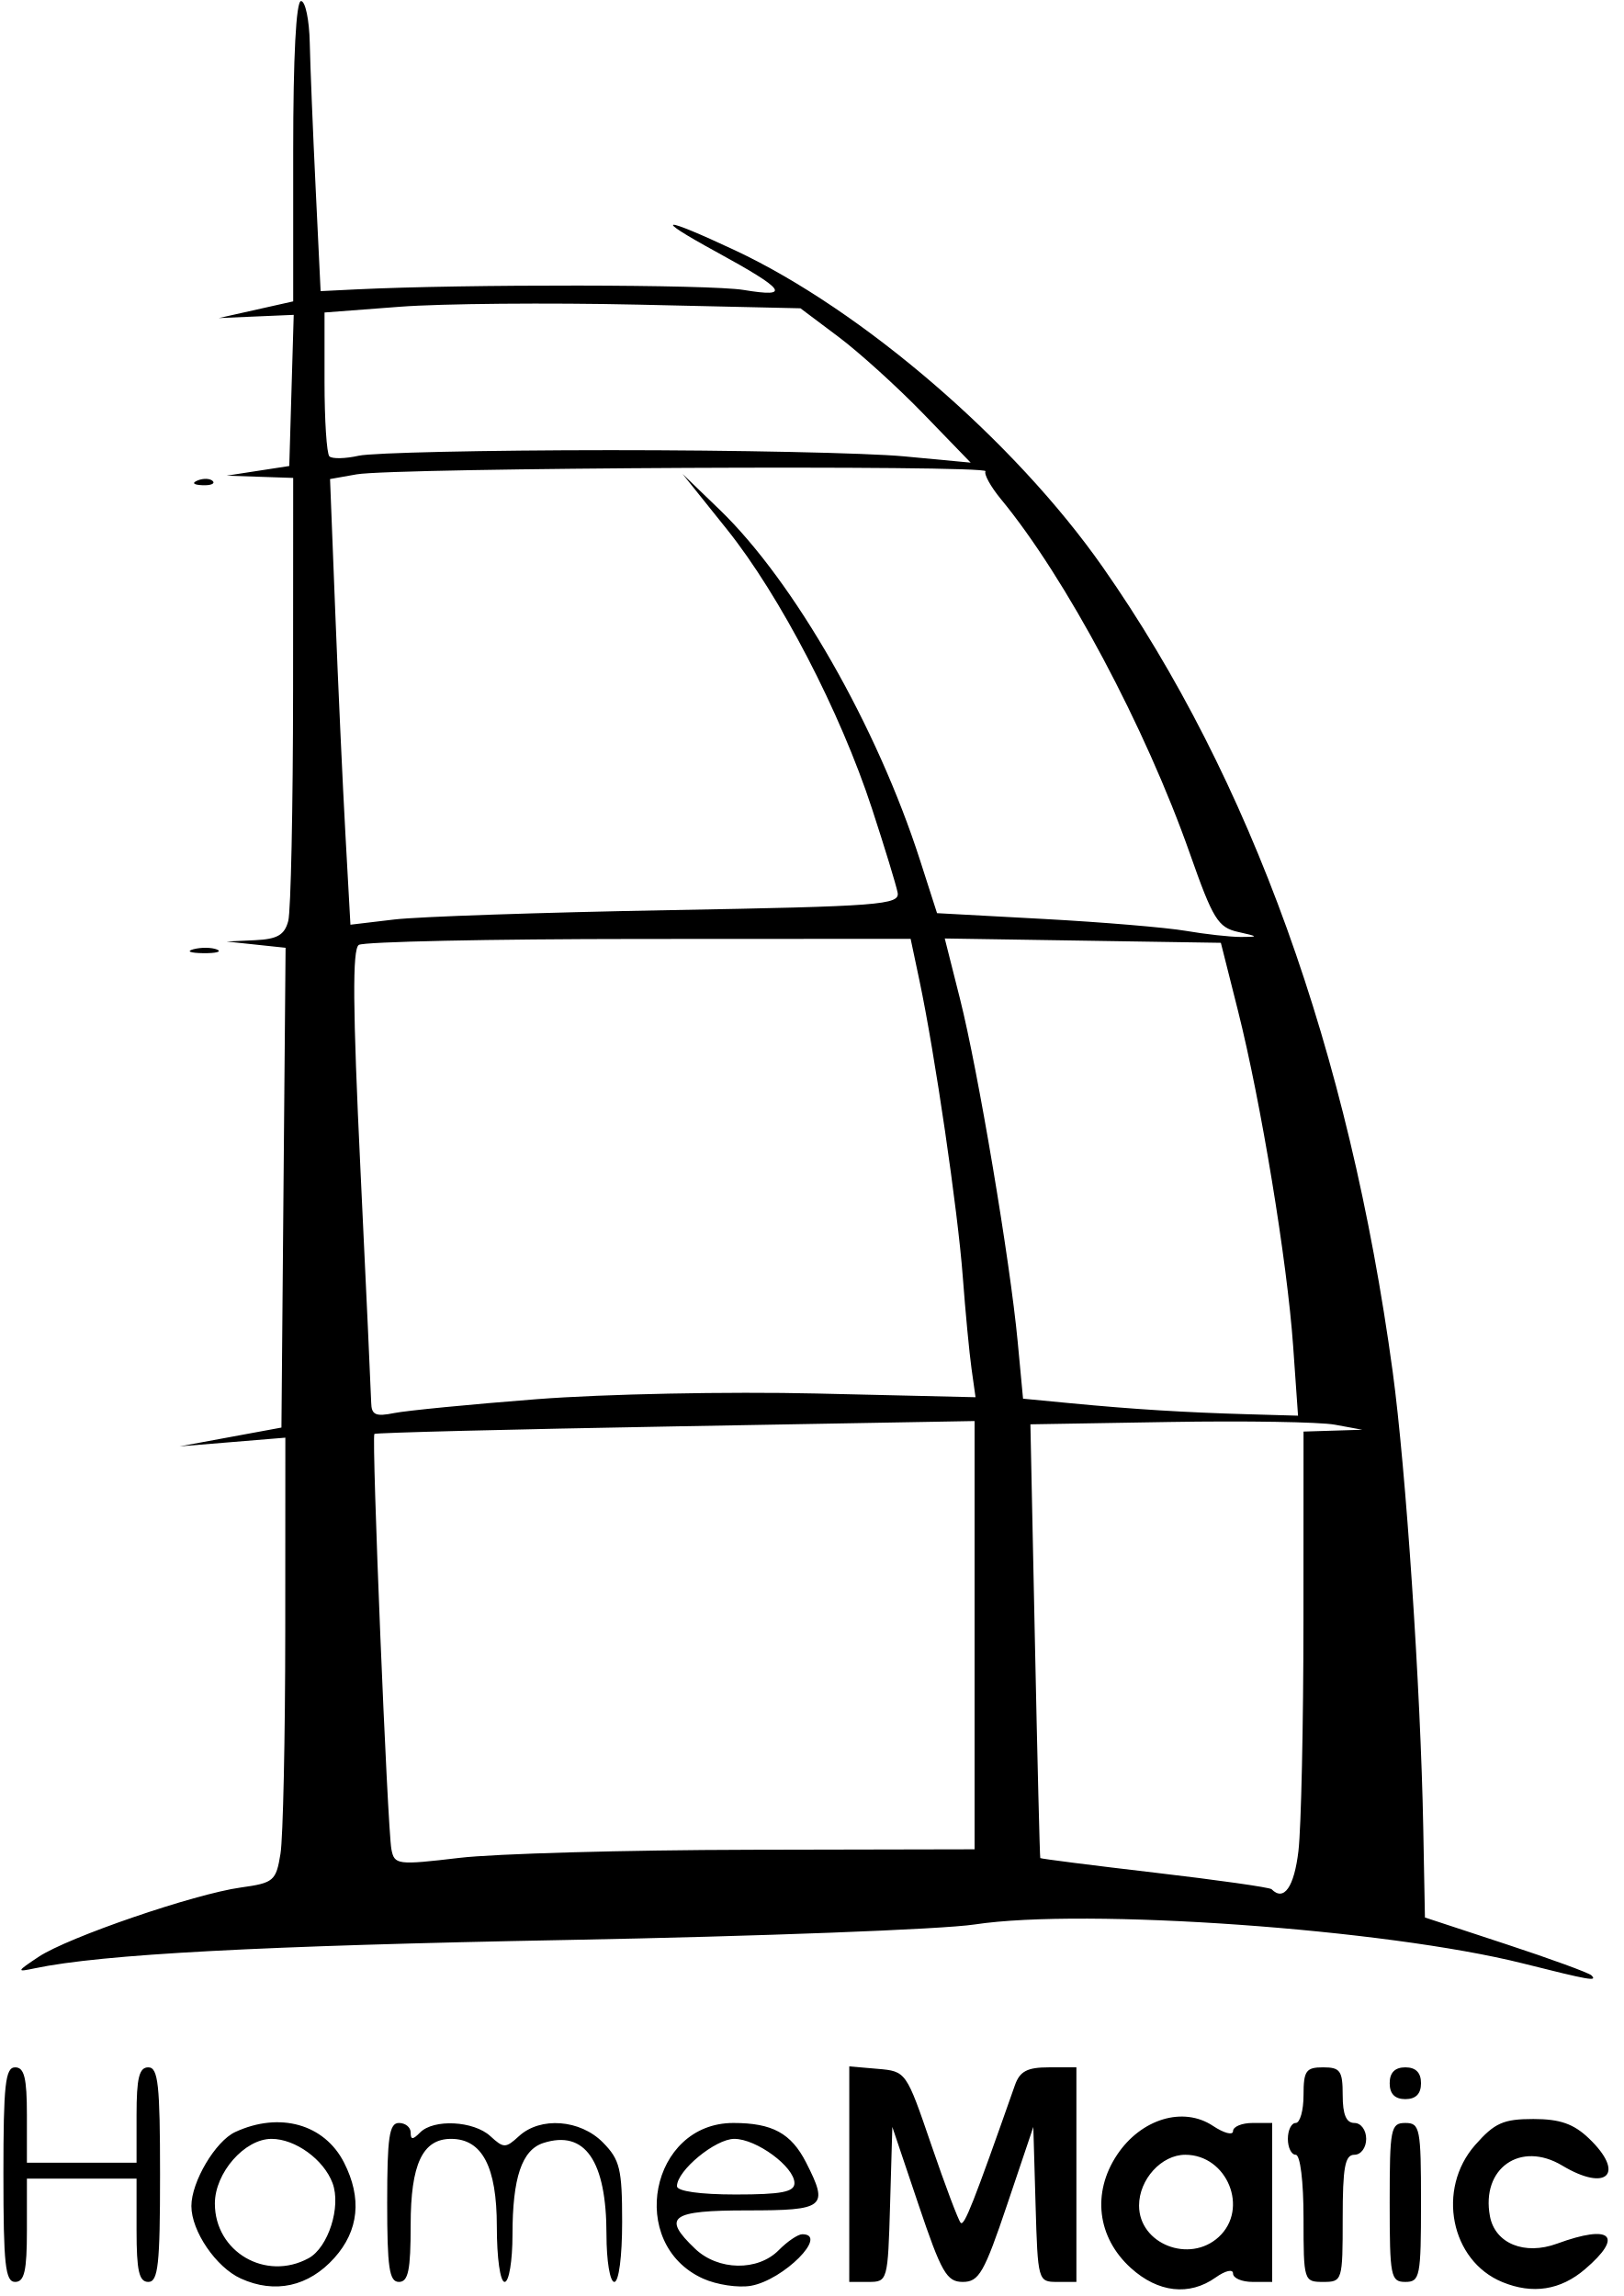
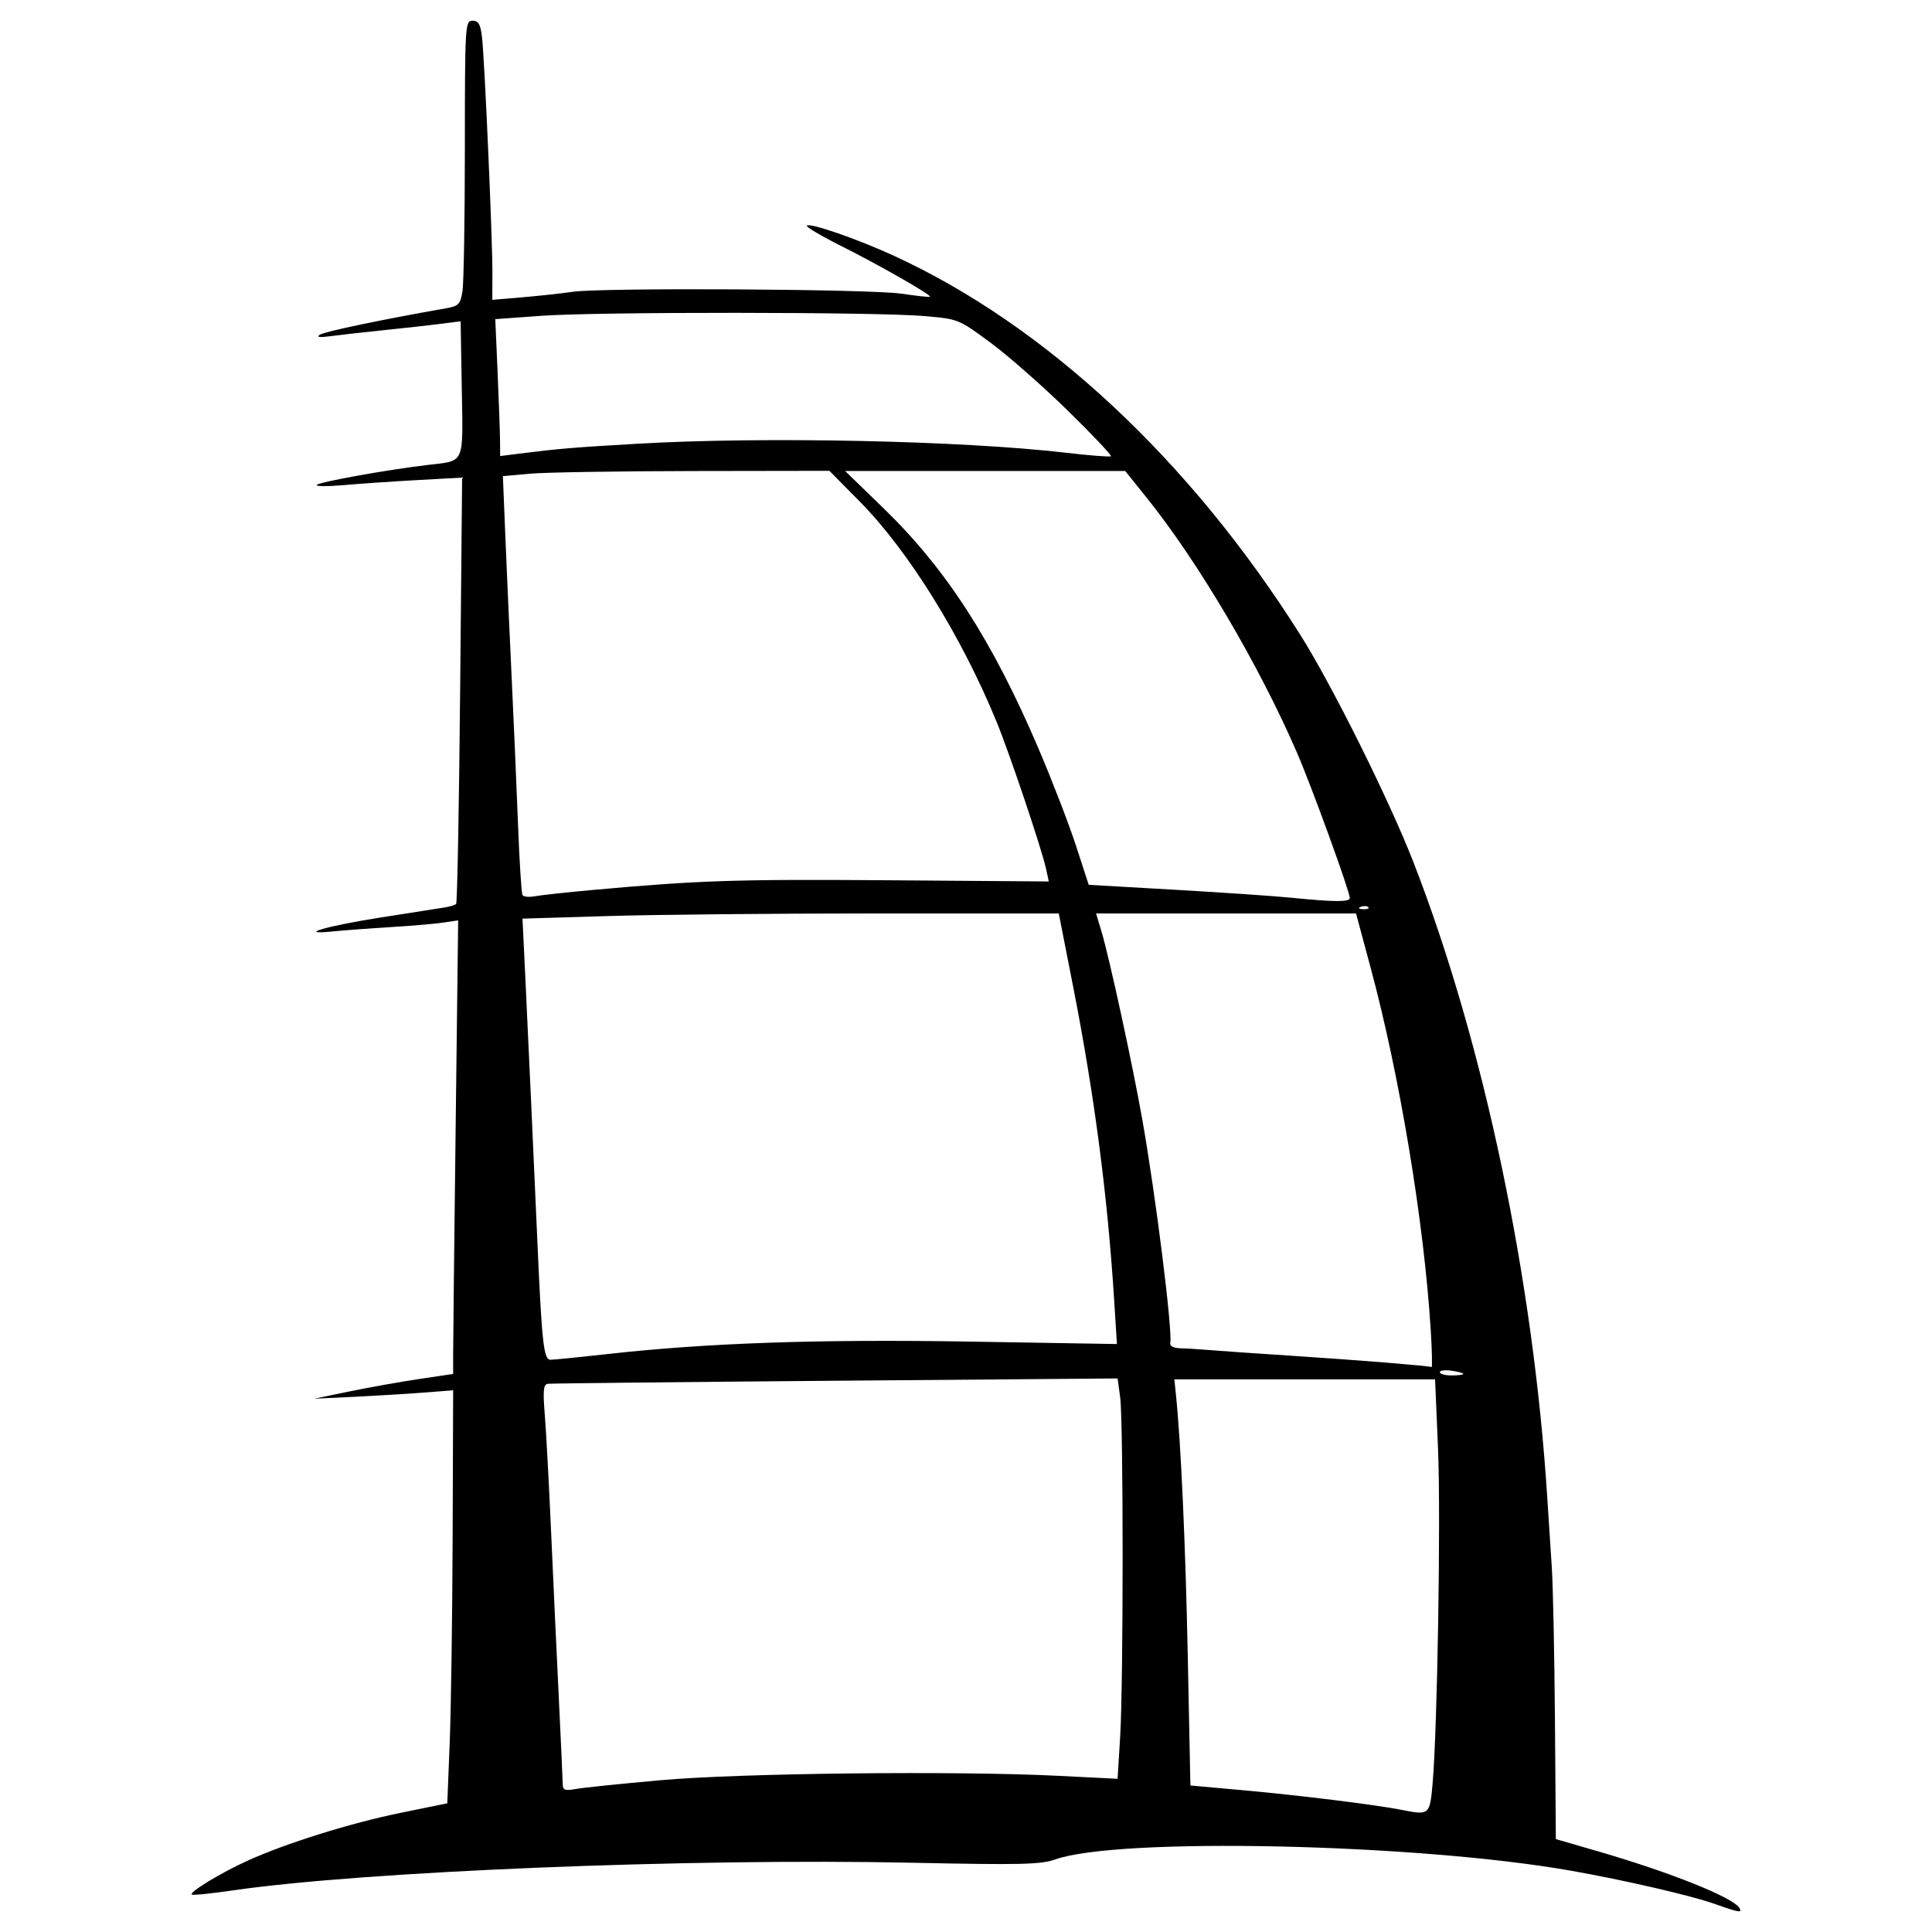
- <svg xmlns="http://www.w3.org/2000/svg" width="210mm" height="297mm" viewBox="0 0 210 297" version="1.1" id="svg8">
-   <defs id="defs2" />
-   <g id="layer1">
-     <path style="fill:#000000;stroke-width:1.02" d="m 31.148,294.742 c -3.205,-1.454 -6.396,-6.135 -6.396,-9.38 0,-3.132 3.114,-8.392 5.668,-9.573 5.745,-2.656 11.537,-1.031 14.074,3.949 2.347,4.605 1.919,8.807 -1.256,12.343 -3.326,3.704 -7.68,4.663 -12.09,2.661 z m 8.758,-2.626 c 2.551,-1.386 4.242,-6.683 3.103,-9.723 -1.144,-3.054 -4.822,-5.719 -7.893,-5.719 -3.478,0 -7.326,4.395 -7.326,8.368 0,6.248 6.572,10.085 12.115,7.074 z m 51.006,2.626 c -9.869,-4.479 -6.807,-20.124 3.938,-20.124 5.034,0 7.476,1.329 9.408,5.12 2.951,5.791 2.463,6.189 -7.587,6.189 -9.959,0 -11.099,0.835 -6.772,4.961 2.984,2.845 8.114,2.93 10.824,0.179 1.114,-1.131 2.482,-2.056 3.039,-2.056 3.471,0 -2.419,5.92 -6.633,6.666 -1.645,0.291 -4.442,-0.129 -6.217,-0.935 z m 11.837,-12.339 c 0,-2.111 -4.913,-5.729 -7.78,-5.729 -2.446,0 -7.414,4.102 -7.414,6.121 0,0.652 2.987,1.075 7.597,1.075 5.906,0 7.597,-0.327 7.597,-1.467 z m 43.51,10.977 c -4.356,-3.95 -5.058,-9.734 -1.779,-14.649 3.105,-4.654 8.547,-6.296 12.393,-3.739 1.431,0.951 2.601,1.257 2.601,0.678 0,-0.578 1.14,-1.052 2.532,-1.052 h 2.532 v 10.28 10.28 h -2.532 c -1.393,0 -2.532,-0.489 -2.532,-1.086 0,-0.609 -0.989,-0.383 -2.251,0.514 -3.399,2.416 -7.446,1.963 -10.964,-1.227 z m 11.363,-4.014 c 3.956,-3.633 1.109,-10.635 -4.325,-10.635 -3.08,0 -5.978,3.187 -5.978,6.573 0,4.967 6.519,7.537 10.303,4.062 z m 36.686,5.834 c -6.704,-2.749 -8.543,-12.027 -3.515,-17.738 2.509,-2.85 3.645,-3.357 7.516,-3.357 3.432,0 5.206,0.617 7.174,2.492 4.778,4.555 2.385,7.018 -3.432,3.532 -5.406,-3.241 -10.52,0.347 -9.35,6.56 0.664,3.525 4.479,5.081 8.68,3.539 7.007,-2.571 8.685,-1.025 3.599,3.319 -3.162,2.701 -6.76,3.258 -10.672,1.654 z M 0.441,281.3 c 0,-11.651 0.244,-13.878 1.519,-13.878 1.182,0 1.519,1.371 1.519,6.168 v 6.168 h 7.091 7.091 v -6.168 c 0,-4.797 0.338,-6.168 1.519,-6.168 1.276,0 1.519,2.227 1.519,13.878 0,11.651 -0.244,13.878 -1.519,13.878 -1.195,0 -1.519,-1.428 -1.519,-6.682 v -6.682 H 10.57 3.48 v 6.682 c 0,5.254 -0.325,6.682 -1.519,6.682 -1.276,0 -1.519,-2.227 -1.519,-13.878 z m 49.635,3.598 c 0,-8.453 0.27,-10.28 1.519,-10.28 0.836,0 1.519,0.555 1.519,1.234 0,0.959 0.27,0.959 1.216,0 1.756,-1.782 6.928,-1.515 9.087,0.468 1.724,1.583 1.981,1.583 3.705,0 2.772,-2.546 7.921,-2.156 10.856,0.822 2.2,2.233 2.486,3.415 2.486,10.28 0,4.486 -0.427,7.757 -1.013,7.757 -0.562,0 -1.013,-2.725 -1.013,-6.12 0,-9.543 -2.783,-13.584 -8.162,-11.852 -2.783,0.896 -3.994,4.496 -3.994,11.87 0,3.382 -0.451,6.101 -1.013,6.101 -0.579,0 -1.013,-3.084 -1.013,-7.196 0,-7.691 -1.894,-11.308 -5.921,-11.308 -3.686,0 -5.222,3.275 -5.222,11.132 0,5.868 -0.31,7.372 -1.519,7.372 -1.249,0 -1.519,-1.828 -1.519,-10.28 z m 59.764,-3.66 v -13.94 l 3.678,0.319 c 3.671,0.318 3.685,0.339 6.932,9.839 1.79,5.236 3.499,9.768 3.799,10.072 0.467,0.474 1.631,-2.481 7.013,-17.793 0.634,-1.805 1.597,-2.313 4.383,-2.313 h 3.57 v 13.878 13.878 h -2.496 c -2.462,0 -2.5,-0.136 -2.786,-10.023 l -0.29,-10.023 -3.376,10.023 c -2.977,8.839 -3.655,10.023 -5.741,10.023 -2.086,0 -2.764,-1.184 -5.741,-10.023 l -3.376,-10.023 -0.29,10.023 c -0.286,9.887 -0.324,10.023 -2.786,10.023 h -2.496 z m 58.751,5.716 c 0,-4.797 -0.422,-8.224 -1.013,-8.224 -0.557,0 -1.013,-0.925 -1.013,-2.056 0,-1.131 0.456,-2.056 1.013,-2.056 0.557,0 1.013,-1.619 1.013,-3.598 0,-3.153 0.314,-3.598 2.532,-3.598 2.219,0 2.532,0.445 2.532,3.598 0,2.513 0.458,3.598 1.519,3.598 0.844,0 1.519,0.914 1.519,2.056 0,1.142 -0.675,2.056 -1.519,2.056 -1.224,0 -1.519,1.599 -1.519,8.224 0,8.087 -0.042,8.224 -2.532,8.224 -2.49,0 -2.532,-0.137 -2.532,-8.224 z m 11.142,-2.056 c 0,-9.595 0.135,-10.28 2.026,-10.28 1.891,0 2.026,0.685 2.026,10.28 0,9.595 -0.135,10.28 -2.026,10.28 -1.891,0 -2.026,-0.685 -2.026,-10.28 z m 0,-15.42 c 0,-1.371 0.675,-2.056 2.026,-2.056 1.351,0 2.026,0.685 2.026,2.056 0,1.371 -0.675,2.056 -2.026,2.056 -1.351,0 -2.026,-0.685 -2.026,-2.056 z m 17.239,-15.497 c -17.687,-4.449 -56.603,-7.215 -70.926,-5.04 -4.178,0.634 -27.881,1.536 -52.673,2.003 -39.605,0.746 -60.229,1.844 -68.881,3.668 -2.398,0.505 -2.371,0.426 0.506,-1.488 3.808,-2.533 20.124,-8.128 26.146,-8.965 4.259,-0.592 4.559,-0.847 5.131,-4.36 0.334,-2.052 0.613,-15.003 0.619,-28.78 l 0.011,-25.049 -6.837,0.563 -6.837,0.563 6.584,-1.216 6.584,-1.216 0.268,-31.032 0.268,-31.032 -3.813,-0.404 -3.813,-0.404 3.68,-0.173 c 2.885,-0.135 3.812,-0.673 4.291,-2.486 0.336,-1.272 0.617,-14.688 0.625,-29.812 l 0.014,-27.499 -4.305,-0.146 -4.305,-0.146 4.052,-0.625 4.052,-0.625 0.287,-9.776 0.287,-9.776 -4.845,0.208 -4.845,0.208 4.812,-1.08 4.812,-1.08 V 19.559 c 0,-12.262 0.373,-19.421 1.013,-19.421 0.557,0 1.065,2.429 1.128,5.397 0.064,2.968 0.405,11.411 0.76,18.761 l 0.644,13.364 4.558,-0.225 c 14.06,-0.693 45.795,-0.649 50.141,0.07 6.231,1.031 5.485,0.002 -3.6,-4.966 -8.32,-4.55 -7.044,-4.633 2.489,-0.163 16.473,7.724 36.161,24.685 47.559,40.969 19.175,27.396 31.871,62.636 37.514,104.125 1.705,12.532 3.611,40.996 3.947,58.928 l 0.218,11.639 10.477,3.448 c 5.762,1.896 10.738,3.713 11.058,4.038 0.8,0.812 -0.159,0.645 -8.854,-1.542 z m -29.038,-14.573 c 0.351,-2.968 0.643,-16.384 0.648,-29.812 l 0.009,-24.415 3.799,-0.118 3.799,-0.118 -3.545,-0.653 c -1.95,-0.359 -11.608,-0.517 -21.462,-0.35 l -17.916,0.302 0.581,27.968 c 0.319,15.382 0.633,28.045 0.696,28.139 0.063,0.094 6.725,0.942 14.803,1.886 8.078,0.943 14.878,1.907 15.11,2.143 1.6,1.62 2.924,-0.271 3.48,-4.97 z m -71.01,-0.132 29.122,-0.059 V 211.518 183.819 l -38.67,0.69 c -21.268,0.379 -38.798,0.819 -38.954,0.978 -0.385,0.391 1.689,51.061 2.199,53.719 0.388,2.023 0.751,2.07 8.793,1.12 4.613,-0.545 21.493,-1.017 37.51,-1.049 z M 69.443,180.99 c 8.621,-0.67 24.768,-0.997 36.153,-0.732 l 20.574,0.48 -0.519,-3.69 c -0.285,-2.029 -0.795,-7.391 -1.133,-11.914 -0.637,-8.535 -3.617,-28.907 -5.602,-38.294 l -1.141,-5.397 -35.116,0.016 c -19.314,0.008 -35.628,0.356 -36.255,0.771 -0.841,0.558 -0.785,8.145 0.213,29.026 0.743,15.549 1.369,29.138 1.392,30.198 0.033,1.569 0.582,1.818 2.948,1.337 1.599,-0.325 9.918,-1.135 18.486,-1.802 z m 97.805,-6.86 c -0.773,-10.985 -4.161,-31.581 -7.141,-43.409 l -2.208,-8.763 -17.855,-0.28 -17.855,-0.28 1.972,7.813 c 2.327,9.221 6.473,33.859 7.459,44.334 l 0.695,7.382 6.235,0.598 c 7.995,0.766 14.729,1.184 22.847,1.416 l 6.483,0.185 z m -7.125,-53.578 c -2.589,-0.581 -3.249,-1.653 -6.223,-10.115 -5.754,-16.37 -16.062,-35.711 -24.45,-45.878 -1.322,-1.603 -2.216,-3.222 -1.987,-3.598 0.51,-0.836 -76.512,-0.46 -81.336,0.397 l -3.441,0.611 0.672,17.144 c 0.369,9.429 0.962,22.4 1.318,28.824 l 0.646,11.679 5.669,-0.674 c 3.118,-0.371 19.116,-0.915 35.551,-1.21 27.305,-0.49 29.854,-0.685 29.552,-2.267 -0.182,-0.952 -1.676,-5.844 -3.32,-10.87 C 108.666,92.04 100.873,77.034 94.012,68.467 l -5.737,-7.163 4.797,4.626 c 9.656,9.312 20.365,28.052 25.928,45.371 l 2.191,6.821 13.792,0.75 c 7.586,0.412 15.857,1.105 18.382,1.539 2.525,0.434 5.73,0.789 7.123,0.789 2.318,-6.6e-4 2.287,-0.056 -0.364,-0.65 z M 78.945,58.229 c 16.157,-0.005 33.25,0.357 37.986,0.804 l 8.61,0.812 -6.078,-6.281 c -3.343,-3.454 -8.296,-7.947 -11.007,-9.983 L 103.526,39.879 82.526,39.406 C 70.976,39.147 57.127,39.269 51.749,39.678 L 41.972,40.422 v 8.985 c 0,4.942 0.282,9.271 0.626,9.62 0.344,0.349 2.054,0.315 3.799,-0.077 1.745,-0.392 16.392,-0.716 32.548,-0.721 z m -53.92,64.558 c 0.986,-0.261 2.353,-0.243 3.039,0.038 0.686,0.282 -0.121,0.495 -1.792,0.474 -1.671,-0.021 -2.232,-0.251 -1.247,-0.512 z m 0.551,-60.643 c 0.731,-0.297 1.605,-0.26 1.941,0.081 0.337,0.342 -0.262,0.585 -1.329,0.54 -1.18,-0.049 -1.42,-0.293 -0.612,-0.621 z" id="path8" />
+ <svg xmlns="http://www.w3.org/2000/svg" width="500" height="500" viewBox="0 0 400 285.714" version="1.1" xml:space="preserve" style="clip-rule:evenodd;fill-rule:evenodd;stroke-linejoin:round;stroke-miterlimit:1.414" id="svg44">
+   <defs id="defs48" />
+   <g transform="translate(2.73863,134.6789)" id="g42">
+     <path style="fill:#000000;stroke-width:0.811" d="m 352.238,202.352 c -4.857,-1.725 -18.699,-4.922 -29.716,-6.863 -31.984,-5.636 -93.862,-6.977 -106.847,-2.316 -2.89,1.037 -7.297,1.138 -29.342,0.669 -46.203,-0.982 -113.941,1.777 -140.986,5.743 -4.422,0.648 -8.196,1.023 -8.386,0.833 -0.521,-0.521 6.062,-4.509 11.574,-7.01 7.962,-3.613 21.217,-7.76 31.603,-9.886 l 9.728,-1.991 0.501,-12.472 c 0.275,-6.86 0.549,-26.099 0.608,-42.753 l 0.107,-30.281 -6.282,0.485 c -3.455,0.267 -9.93,0.659 -14.389,0.872 l -8.106,0.387 7.296,-1.507 c 4.013,-0.829 10.488,-1.984 14.389,-2.566 l 7.093,-1.059 -0.007,-3.693 c -0.004,-2.031 0.229,-23.159 0.518,-46.95 l 0.525,-43.257 -3.153,0.462 c -1.734,0.254 -6.618,0.672 -10.854,0.928 -4.236,0.256 -9.525,0.651 -11.754,0.878 -8.094,0.822 -1.585,-1.099 9.728,-2.87 6.242,-0.977 12.215,-1.915 13.272,-2.083 1.058,-0.168 2.112,-0.495 2.343,-0.726 0.231,-0.231 0.604,-20.185 0.829,-44.342 l 0.409,-43.922 -9.237,0.508 c -5.08,0.28 -11.973,0.752 -15.317,1.049 -3.344,0.297 -5.833,0.274 -5.532,-0.051 0.573,-0.619 14.597,-3.139 22.961,-4.126 7.783,-0.918 7.329,0.099 7.055,-15.791 l -0.24,-13.962 -3.813,0.498 c -2.097,0.274 -7.398,0.866 -11.78,1.316 -4.382,0.45 -9.489,1.023 -11.349,1.274 -2.319,0.313 -3,0.212 -2.166,-0.321 1.011,-0.646 13.22,-3.196 26.049,-5.44 2.63,-0.46 2.998,-0.833 3.436,-3.483 0.27,-1.632 0.495,-14.914 0.5,-29.516 0.01,-25.725 0.058,-26.549 1.581,-26.549 1.246,0 1.654,0.714 1.971,3.445 0.535,4.613 2.17,41.717 2.149,48.755 l -0.017,5.588 6.282,-0.532 c 3.455,-0.293 8.106,-0.801 10.336,-1.13 6.056,-0.893 61.552,-0.578 68.094,0.387 3.121,0.46 5.778,0.749 5.904,0.642 0.398,-0.337 -10.454,-6.544 -18.351,-10.497 -4.171,-2.088 -7.386,-3.993 -7.145,-4.234 0.637,-0.637 10.457,2.763 18.03,6.243 31.427,14.442 61.239,42.238 84.083,78.395 6.618,10.475 18.501,34.351 23.504,47.226 14.545,37.432 24.826,86.332 27.695,131.73 0.254,4.013 0.669,10.397 0.923,14.186 0.254,3.79 0.547,18.001 0.65,31.581 l 0.187,24.69 8.866,2.575 c 14.869,4.319 27.778,9.489 29.123,11.665 0.679,1.099 -0.015,0.987 -5.132,-0.831 z m -58.39,-24.697 c 1.012,-11.268 1.737,-55.442 1.142,-69.505 l -0.609,-14.389 h -26.992 -26.992 l 0.317,3.04 c 1.041,9.994 1.984,30.764 2.461,54.202 l 0.547,26.843 10.623,0.955 c 11.891,1.069 27.824,3.037 33.091,4.088 5.734,1.144 5.849,1.05 6.414,-5.234 z m -159.8,-0.904 c 16.501,-1.476 61.225,-1.967 82.359,-0.906 l 12.239,0.615 0.529,-8.645 c 0.687,-11.22 0.687,-65.381 4.3e-4,-70.389 l -0.529,-3.856 -58.446,0.477 c -32.145,0.262 -58.944,0.548 -59.552,0.635 -0.875,0.126 -1,1.444 -0.6,6.306 0.279,3.381 0.87,14.355 1.315,24.387 0.444,10.032 1.164,25.535 1.598,34.452 0.435,8.917 0.797,16.892 0.805,17.722 0.013,1.259 0.45,1.429 2.649,1.025 1.449,-0.266 9.383,-1.087 17.632,-1.824 z M 300.23,92.637 c 0,-0.172 -1.094,-0.474 -2.432,-0.67 -1.338,-0.196 -2.432,-0.055 -2.432,0.313 0,0.369 1.094,0.67 2.432,0.67 1.338,0 2.432,-0.141 2.432,-0.313 z M 293.471,83.425 C 292.075,61.125 287.07,30.97 281.05,8.588 l -3.038,-11.295 h -26.912 -26.912 l 1.123,3.732 c 1.628,5.41 6.43,27.521 8.428,38.807 2.815,15.903 6.307,43.796 5.812,46.429 -0.114,0.606 0.721,1.033 2.074,1.062 1.246,0.027 3.906,0.19 5.913,0.362 2.006,0.172 10.032,0.729 17.834,1.237 13.227,0.861 27.561,2.021 28.281,2.289 0.172,0.064 0.091,-3.44 -0.181,-7.787 z M 123.104,88.515 c 20.603,-2.301 43.685,-3.093 74.995,-2.573 l 30.41,0.505 -0.574,-9.111 c -1.359,-21.574 -4.087,-42.426 -8.484,-64.842 l -2.981,-15.2 -37.766,0.002 c -20.771,8.109e-4 -45.754,0.243 -55.516,0.538 l -17.75,0.536 0.551,11.419 c 0.573,11.878 1.798,38.688 2.503,54.789 0.951,21.717 1.323,25.13 2.742,25.122 0.732,-0.004 6.073,-0.538 11.87,-1.185 z M 280.554,-4.006 c -0.269,-0.269 -0.969,-0.298 -1.554,-0.064 -0.647,0.259 -0.455,0.451 0.49,0.49 0.855,0.035 1.333,-0.156 1.064,-0.426 z m -3.834,-1.895 c 0,-1.352 -7.837,-22.928 -10.905,-30.022 -7.868,-18.193 -20.468,-39.564 -31.195,-52.913 l -4.397,-5.472 h -28.994 -28.994 l 7.985,7.748 c 12.965,12.581 22.473,27.322 32.023,49.652 2.802,6.551 6.294,15.593 7.761,20.094 l 2.666,8.184 17.906,1.028 c 9.848,0.565 20.641,1.303 23.985,1.639 8.967,0.901 12.16,0.918 12.16,0.063 z M 119.861,-7.553 c 21.966,-1.998 29.835,-2.256 61.456,-2.019 l 33.084,0.248 -0.554,-2.568 c -0.886,-4.106 -7.535,-23.874 -10.267,-30.525 -7.292,-17.752 -18.267,-35.407 -28.355,-45.61 l -6.246,-6.317 -28.207,0.044 c -15.514,0.024 -30.724,0.272 -33.801,0.551 l -5.594,0.507 0.536,13.045 c 0.295,7.175 0.875,20.159 1.291,28.853 0.415,8.694 0.999,22.191 1.298,29.994 0.299,7.802 0.719,14.481 0.935,14.842 0.216,0.36 1.361,0.472 2.545,0.248 1.184,-0.224 6.53,-0.806 11.88,-1.292 z m 98.486,-99.243 c -5.123,-5.018 -12.311,-11.341 -15.972,-14.05 -6.632,-4.908 -6.682,-4.929 -13.781,-5.543 -9.886,-0.856 -67.454,-0.895 -79.167,-0.053 l -9.623,0.692 0.483,11.06 c 0.265,6.083 0.492,12.462 0.503,14.176 l 0.021,3.116 3.851,-0.488 c 8.242,-1.044 11.094,-1.284 24.67,-2.07 25.993,-1.506 67.081,-0.639 88.617,1.869 4.904,0.571 9.096,0.898 9.315,0.727 0.219,-0.171 -3.794,-4.417 -8.917,-9.435 z" id="path241" />
  </g>
</svg>
